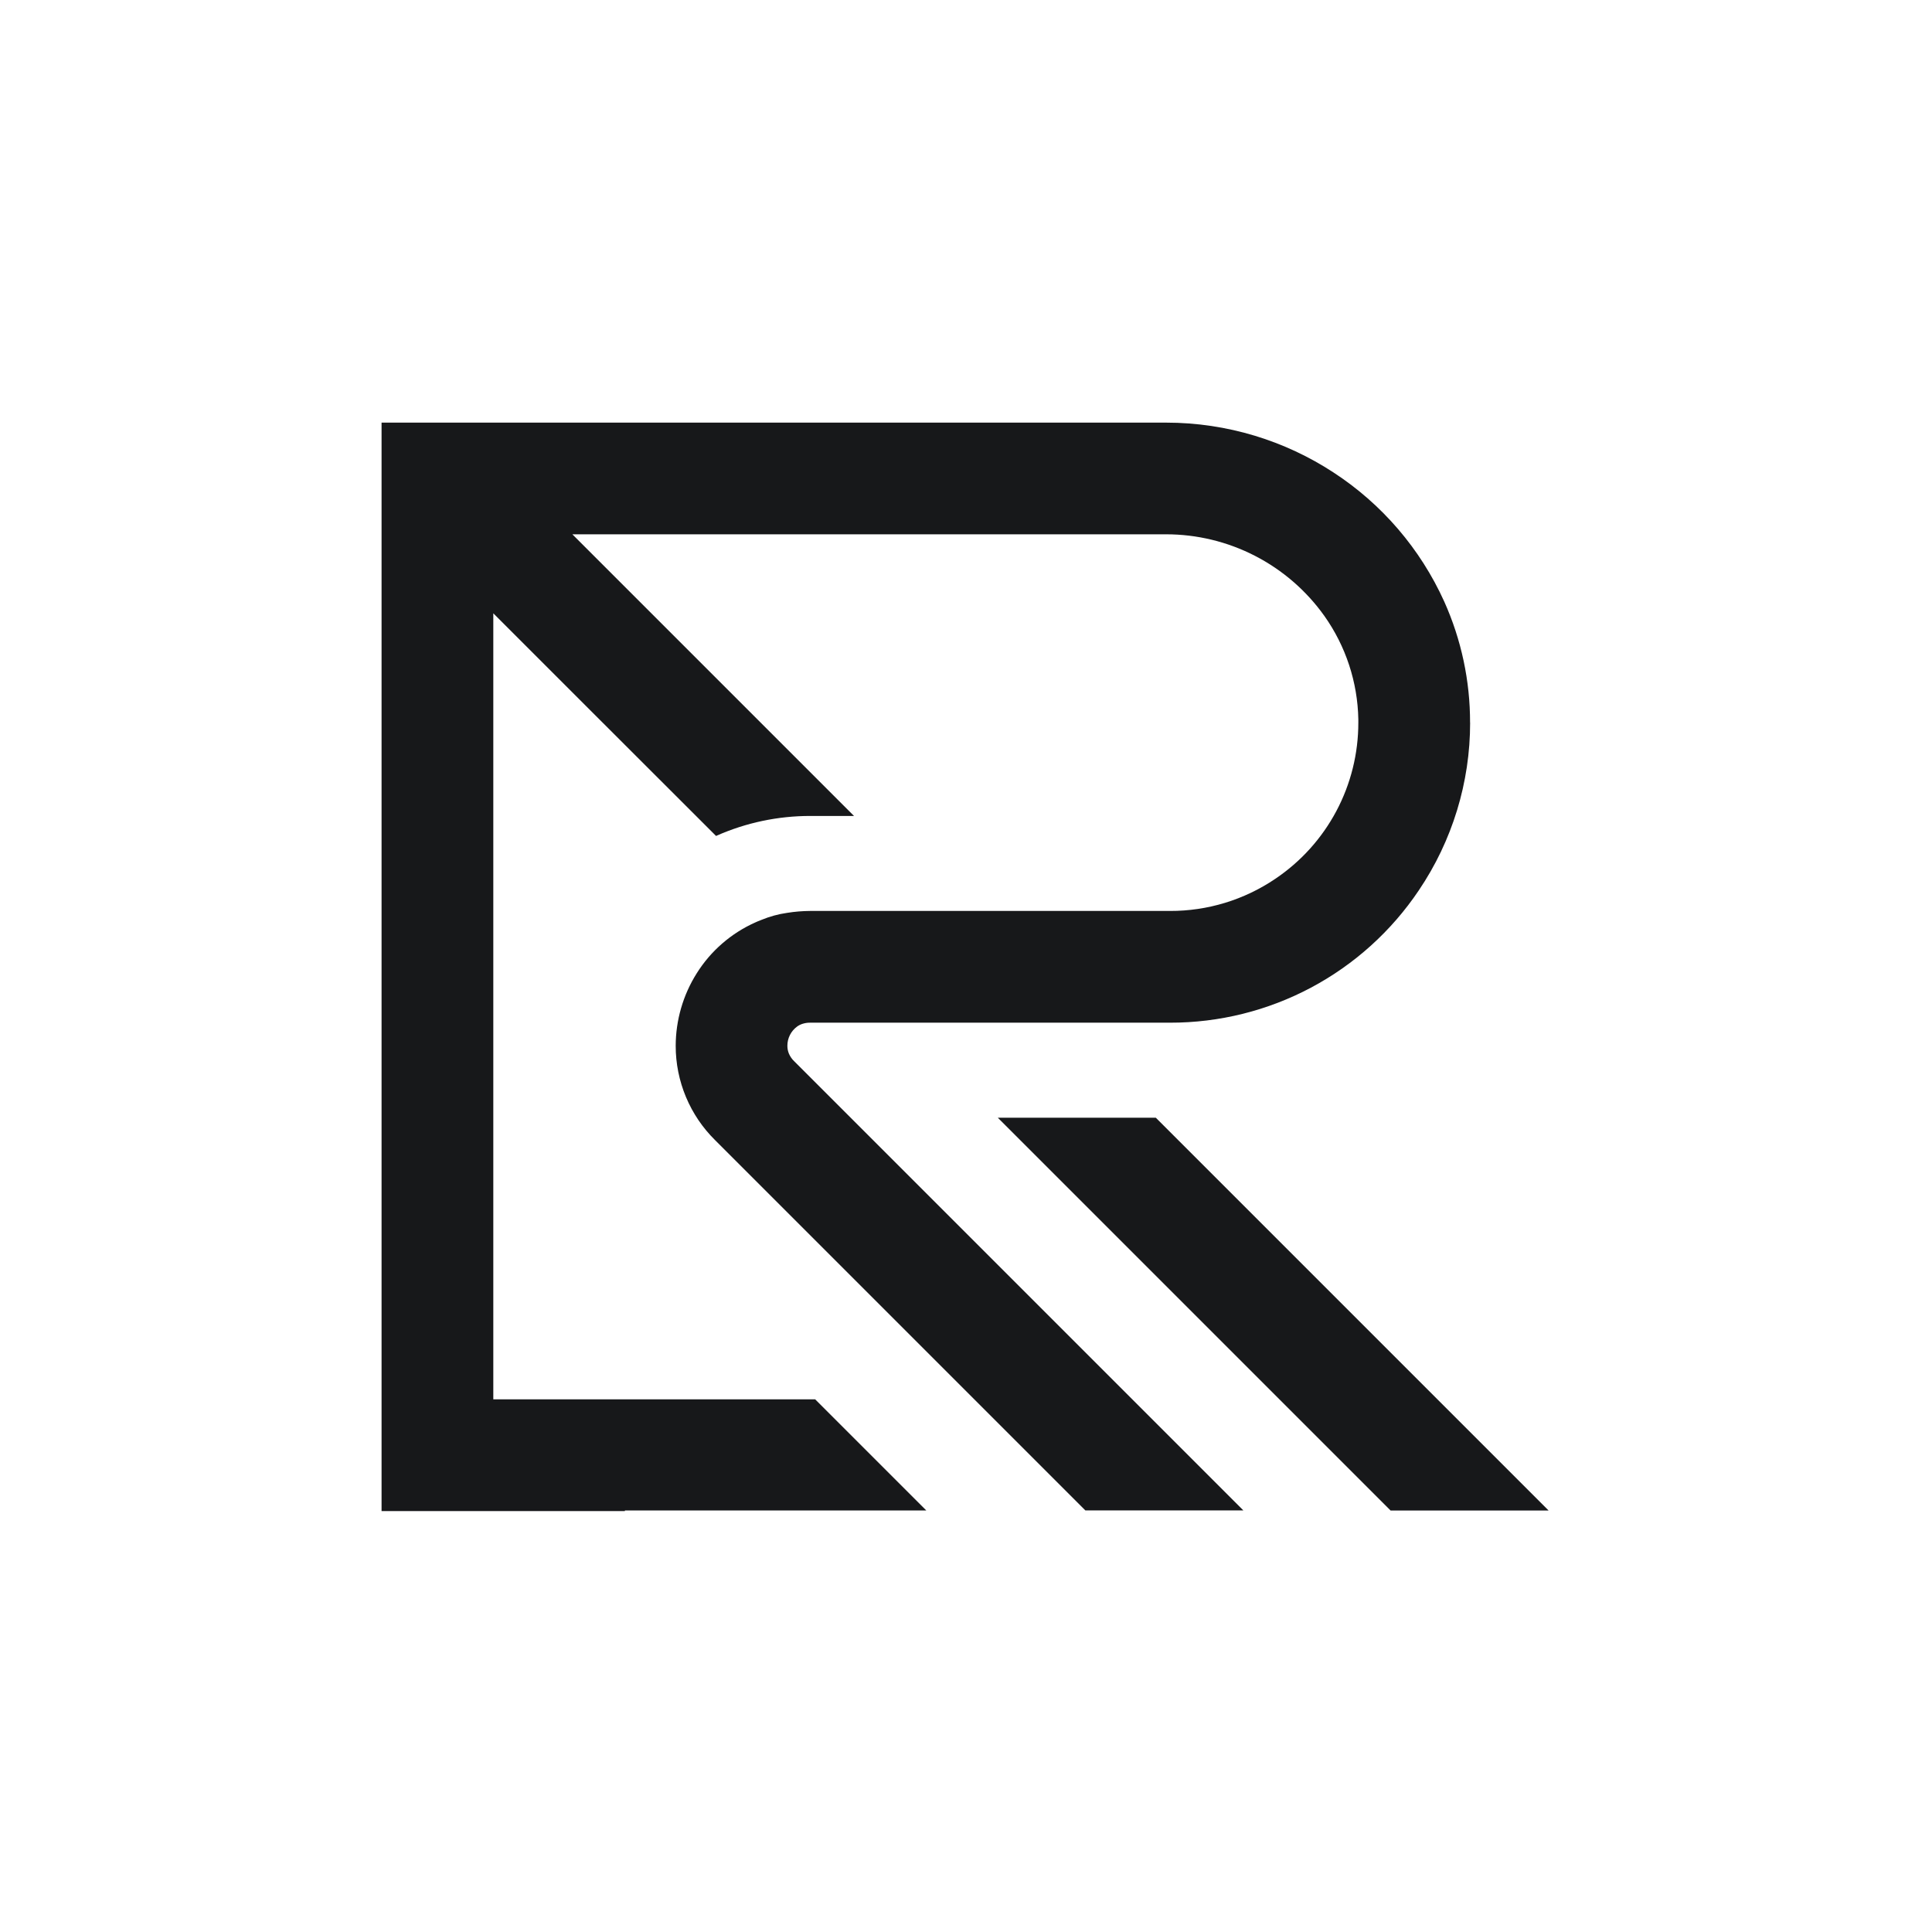
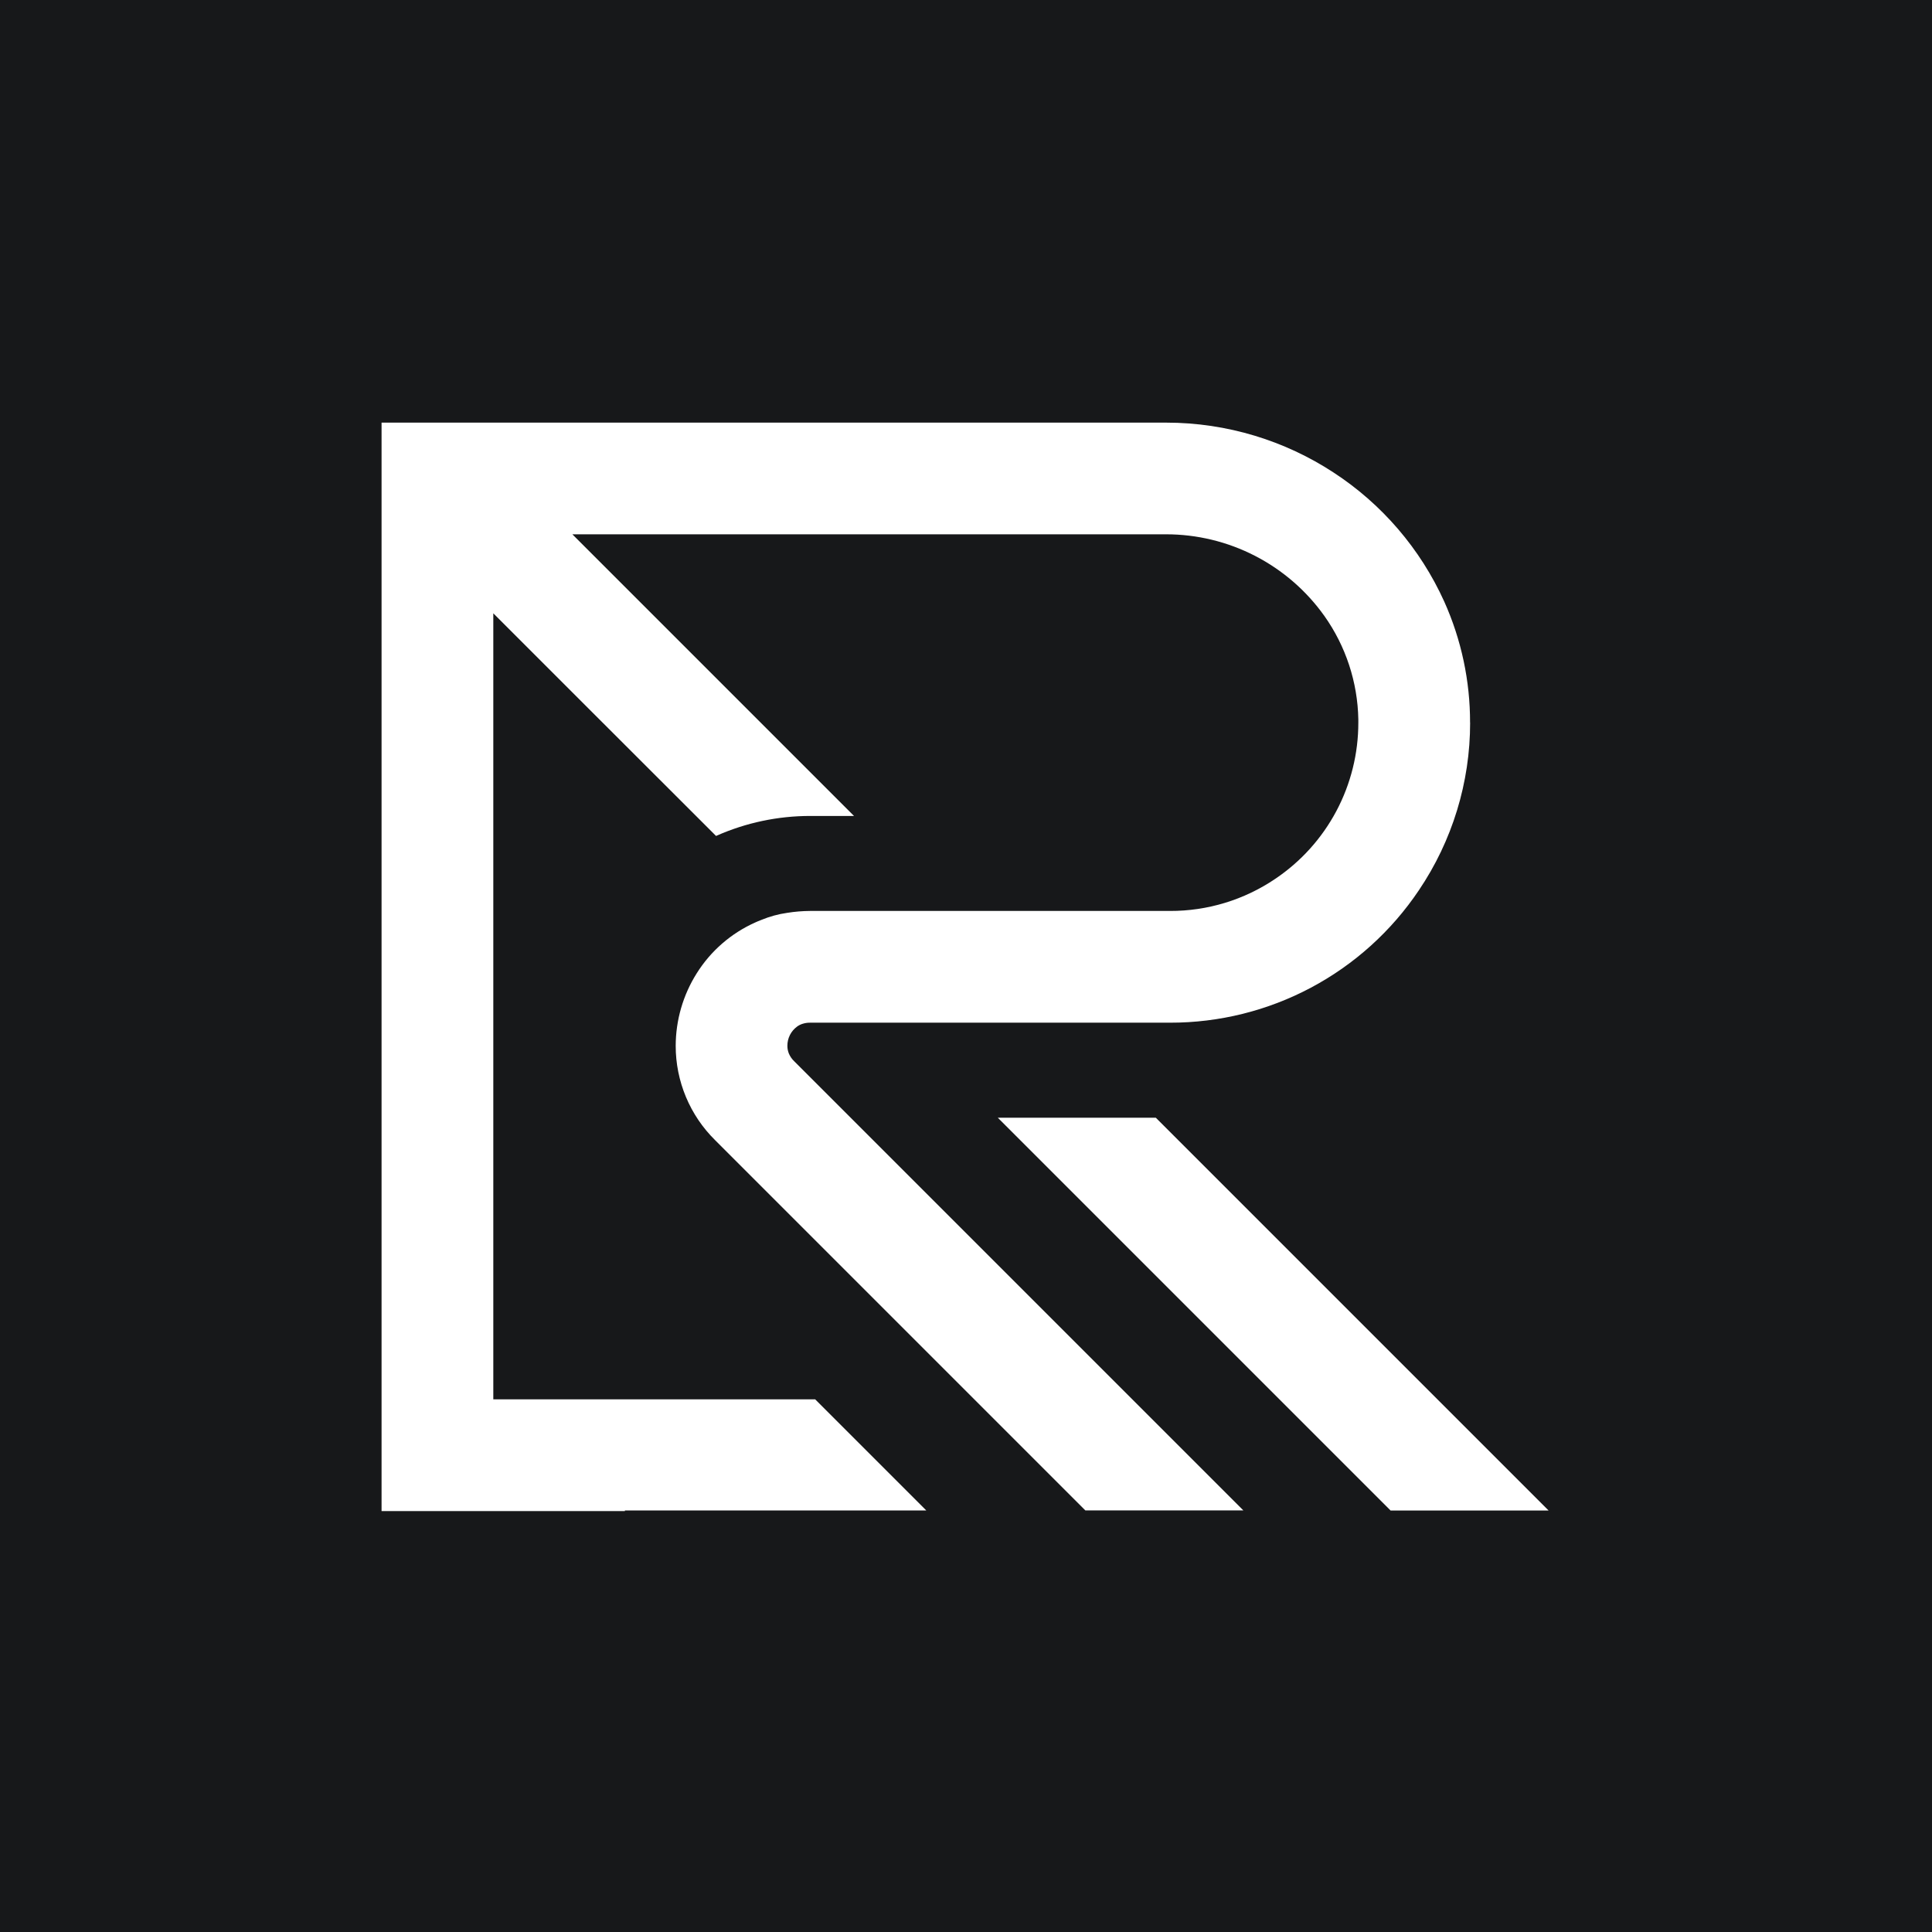
<svg xmlns="http://www.w3.org/2000/svg" width="800" height="800" viewBox="0 0 800 800" fill="none">
-   <rect width="647" height="587" transform="translate(87 106)" fill="#17181A" />
-   <path d="M800 800H0V0H800V800ZM157.998 625.7H258.75V625.459H383.565L337.539 579.433H204.267V253.958L243.601 293.293L296.514 346.157L296.755 346.036C308.962 340.641 322.163 337.86 335.51 337.87H353.63L237.005 221.244H482.796C495.633 221.236 508.287 224.3 519.698 230.181C531.11 236.061 540.948 244.587 548.393 255.046C557.274 267.581 562.174 282.5 562.454 297.859V299.212C562.473 311.993 559.345 324.582 553.345 335.867C547.344 347.152 538.656 356.785 528.049 363.915C515.185 372.623 499.997 377.254 484.463 377.204H335.413C332.224 377.227 329.042 377.493 325.894 378.001C322.276 378.518 318.738 379.485 315.359 380.877L313.609 381.58C313.319 381.701 313.032 381.827 312.75 381.964C302.751 386.421 294.306 393.756 288.492 403.032C282.827 412.026 279.812 422.435 279.794 433.064C279.79 440.34 281.235 447.543 284.043 454.255C286.851 460.967 290.967 467.053 296.151 472.157L449.429 625.435H514.857L328.865 439.443C327.911 438.537 327.154 437.442 326.643 436.229C326.256 435.215 326.038 434.248 326.038 433.04C326.031 431.487 326.393 429.953 327.095 428.567C327.796 427.181 328.817 425.982 330.073 425.067C330.763 424.567 331.531 424.184 332.345 423.932C333.36 423.608 334.42 423.453 335.485 423.473H484.486C504.832 423.504 524.873 418.523 542.837 408.97C560.801 399.417 576.136 385.586 587.485 368.699C601.361 348.184 608.767 323.979 608.747 299.212L608.723 299.261C608.758 281.981 605.118 264.891 598.044 249.126C588.158 227.254 572.21 208.673 552.09 195.585C532.157 182.562 508.237 175 482.844 175H157.998V625.7ZM575.813 625.472H641.218V625.447L478.59 462.818H413.162L575.813 625.472Z" fill="white" />
+   <g clip-path="url(#clip0_534_2)">
+     <path d="M734 106H87V693H734V106Z" fill="white" />
+     <path d="M800 800H0V0H800V800ZM157.998 625.7H258.75V625.459H383.565L337.539 579.433H204.267V253.958L243.601 293.293L296.514 346.157L296.755 346.036C308.962 340.641 322.163 337.86 335.51 337.87H353.63L237.005 221.244H482.796C495.633 221.236 508.287 224.3 519.698 230.181C531.11 236.061 540.948 244.587 548.393 255.046C557.274 267.581 562.174 282.5 562.454 297.859V299.212C562.473 311.993 559.345 324.582 553.345 335.867C547.344 347.152 538.656 356.785 528.049 363.915C515.185 372.623 499.997 377.254 484.463 377.204H335.413C332.224 377.227 329.042 377.493 325.894 378.001C322.276 378.518 318.738 379.485 315.359 380.877L313.609 381.58C313.319 381.701 313.032 381.827 312.75 381.964C302.751 386.421 294.306 393.756 288.492 403.032C282.827 412.026 279.812 422.435 279.794 433.064C279.79 440.34 281.235 447.543 284.043 454.255C286.851 460.967 290.967 467.053 296.151 472.157L449.429 625.435H514.857L328.865 439.443C327.911 438.537 327.154 437.442 326.643 436.229C326.256 435.215 326.038 434.248 326.038 433.04C326.031 431.487 326.393 429.953 327.095 428.567C327.796 427.181 328.817 425.982 330.073 425.067C330.763 424.567 331.531 424.184 332.345 423.932C333.36 423.608 334.42 423.453 335.485 423.473H484.486C504.832 423.504 524.873 418.523 542.837 408.97C560.801 399.417 576.136 385.586 587.485 368.699C601.361 348.184 608.767 323.979 608.747 299.212L608.723 299.261C608.758 281.981 605.118 264.891 598.044 249.126C588.158 227.254 572.21 208.673 552.09 195.585C532.157 182.562 508.237 175 482.844 175H157.998V625.7ZM575.813 625.472H641.218V625.447L478.59 462.818H413.162L575.813 625.472Z" fill="#17181A" />
+   </g>
+   <defs>
+     <clipPath id="clip0_534_2">
+       <rect width="800" height="800" fill="white" />
+     </clipPath>
+   </defs>
</svg>
